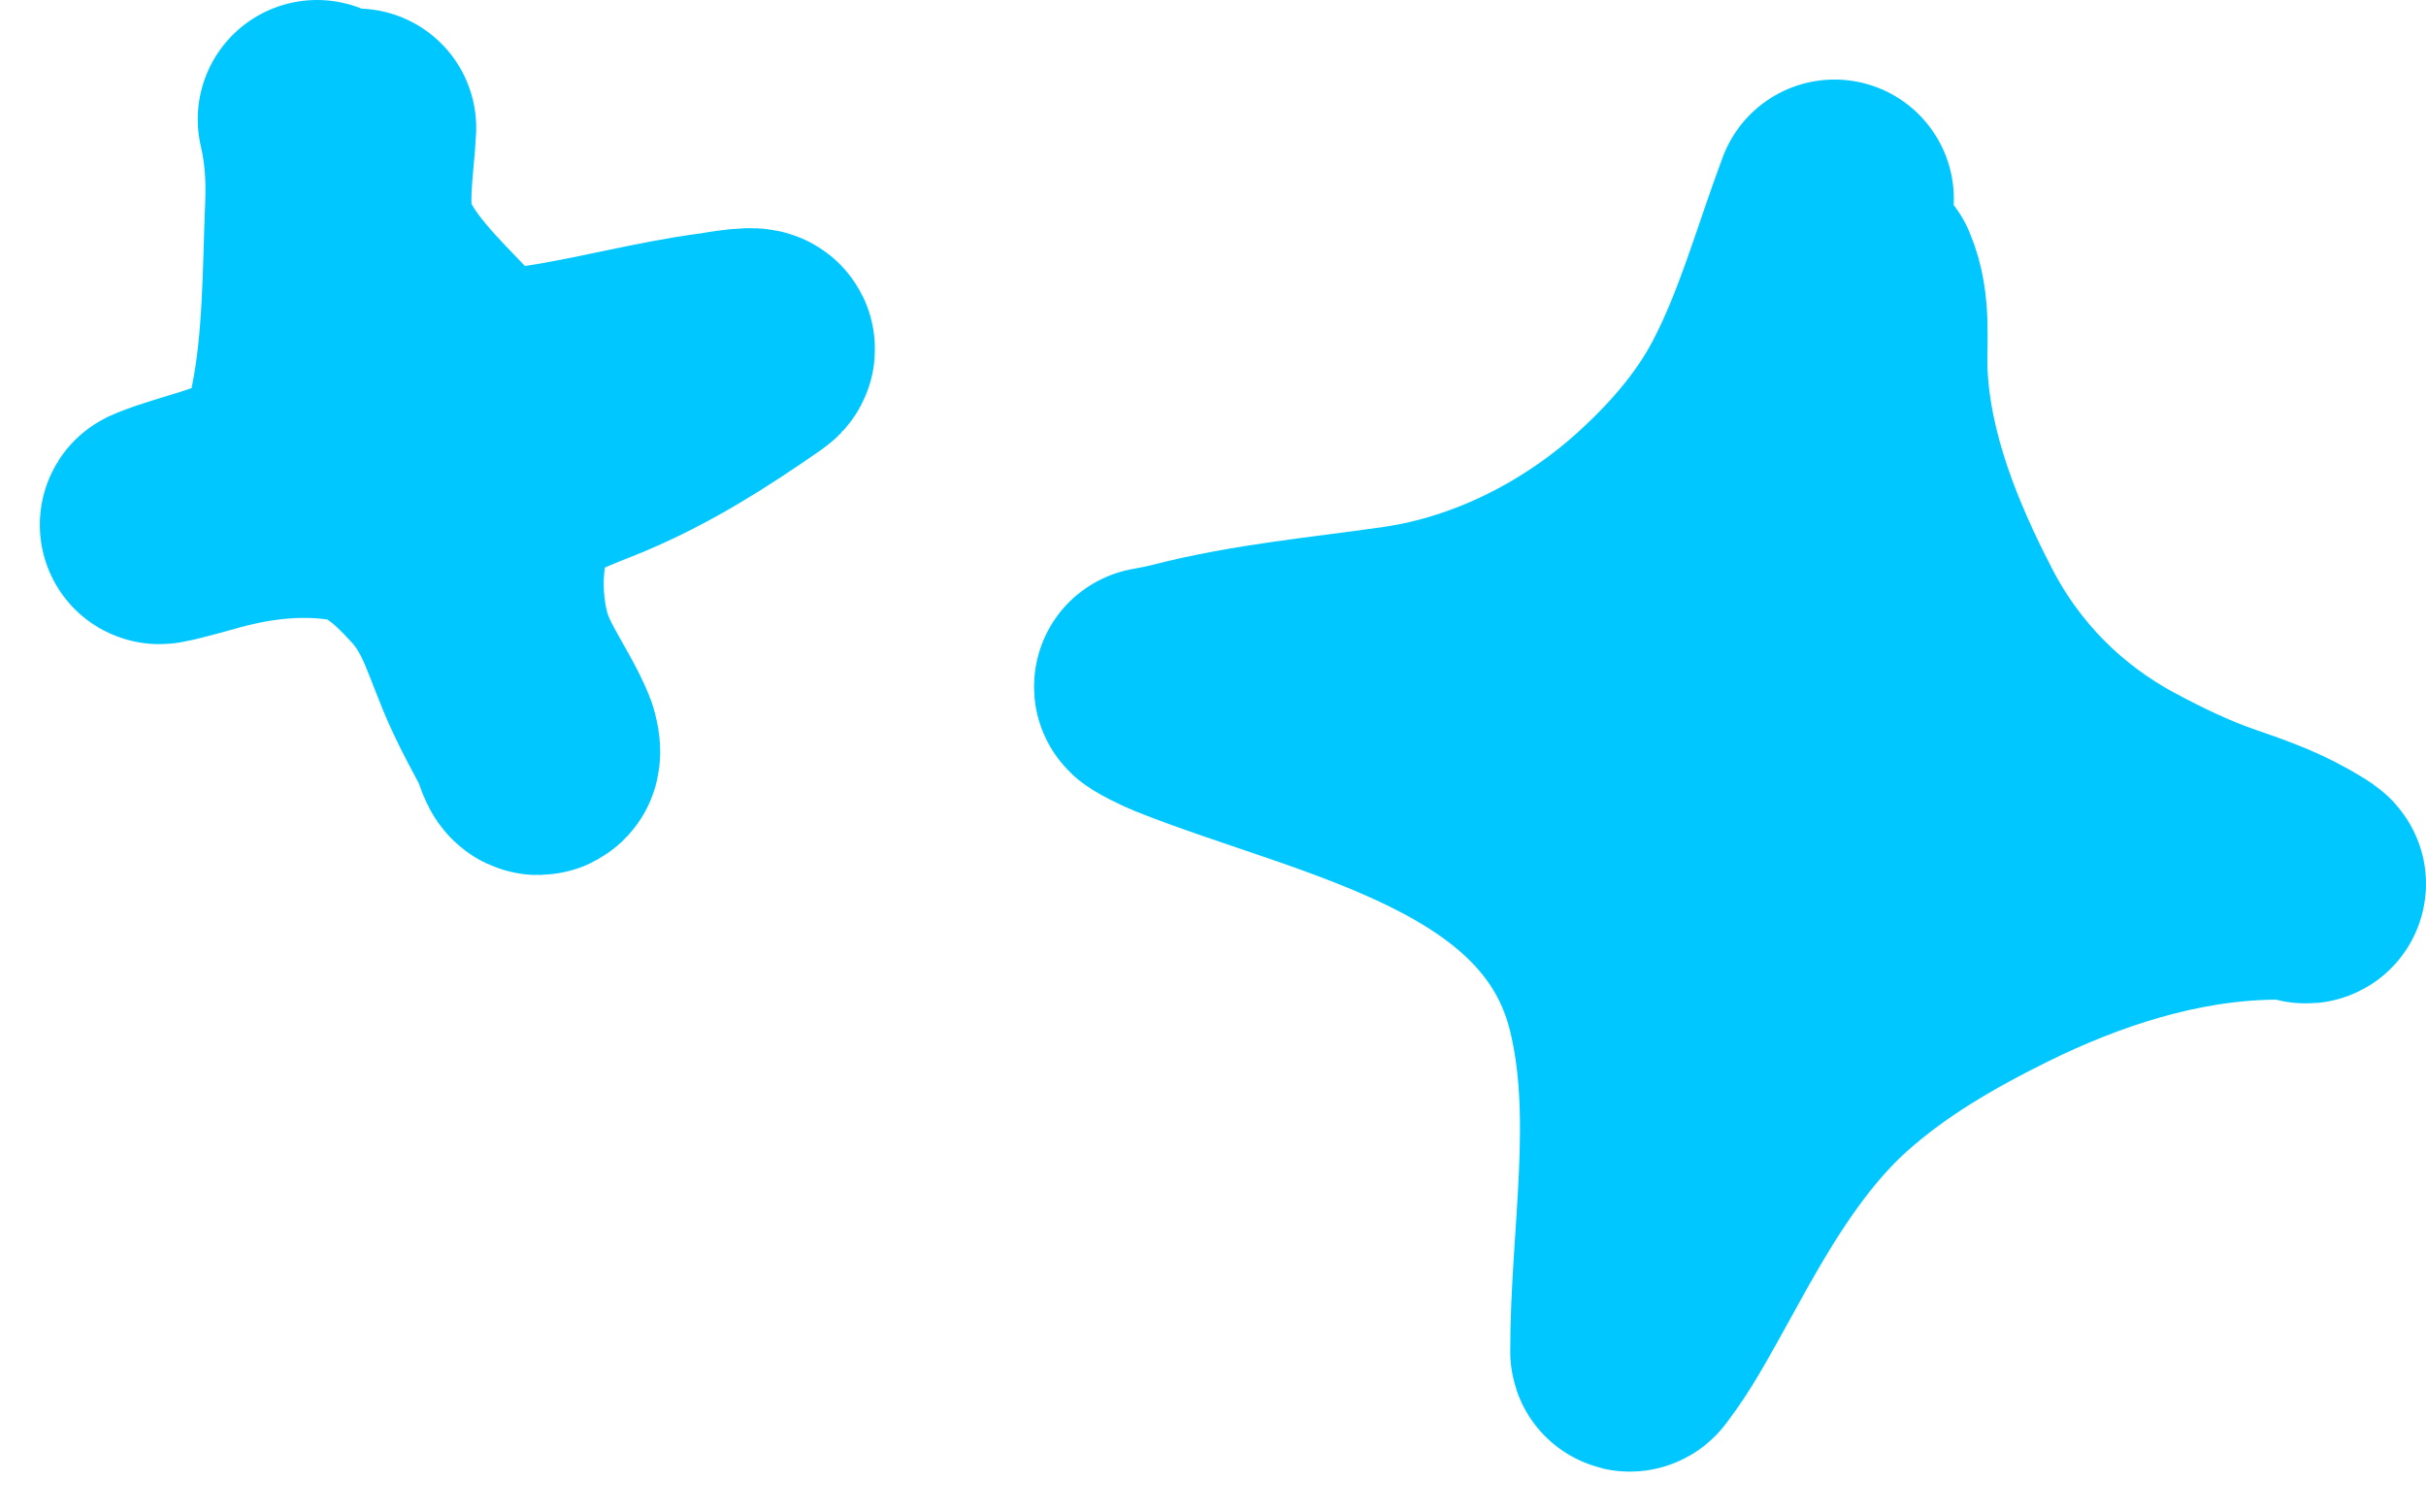
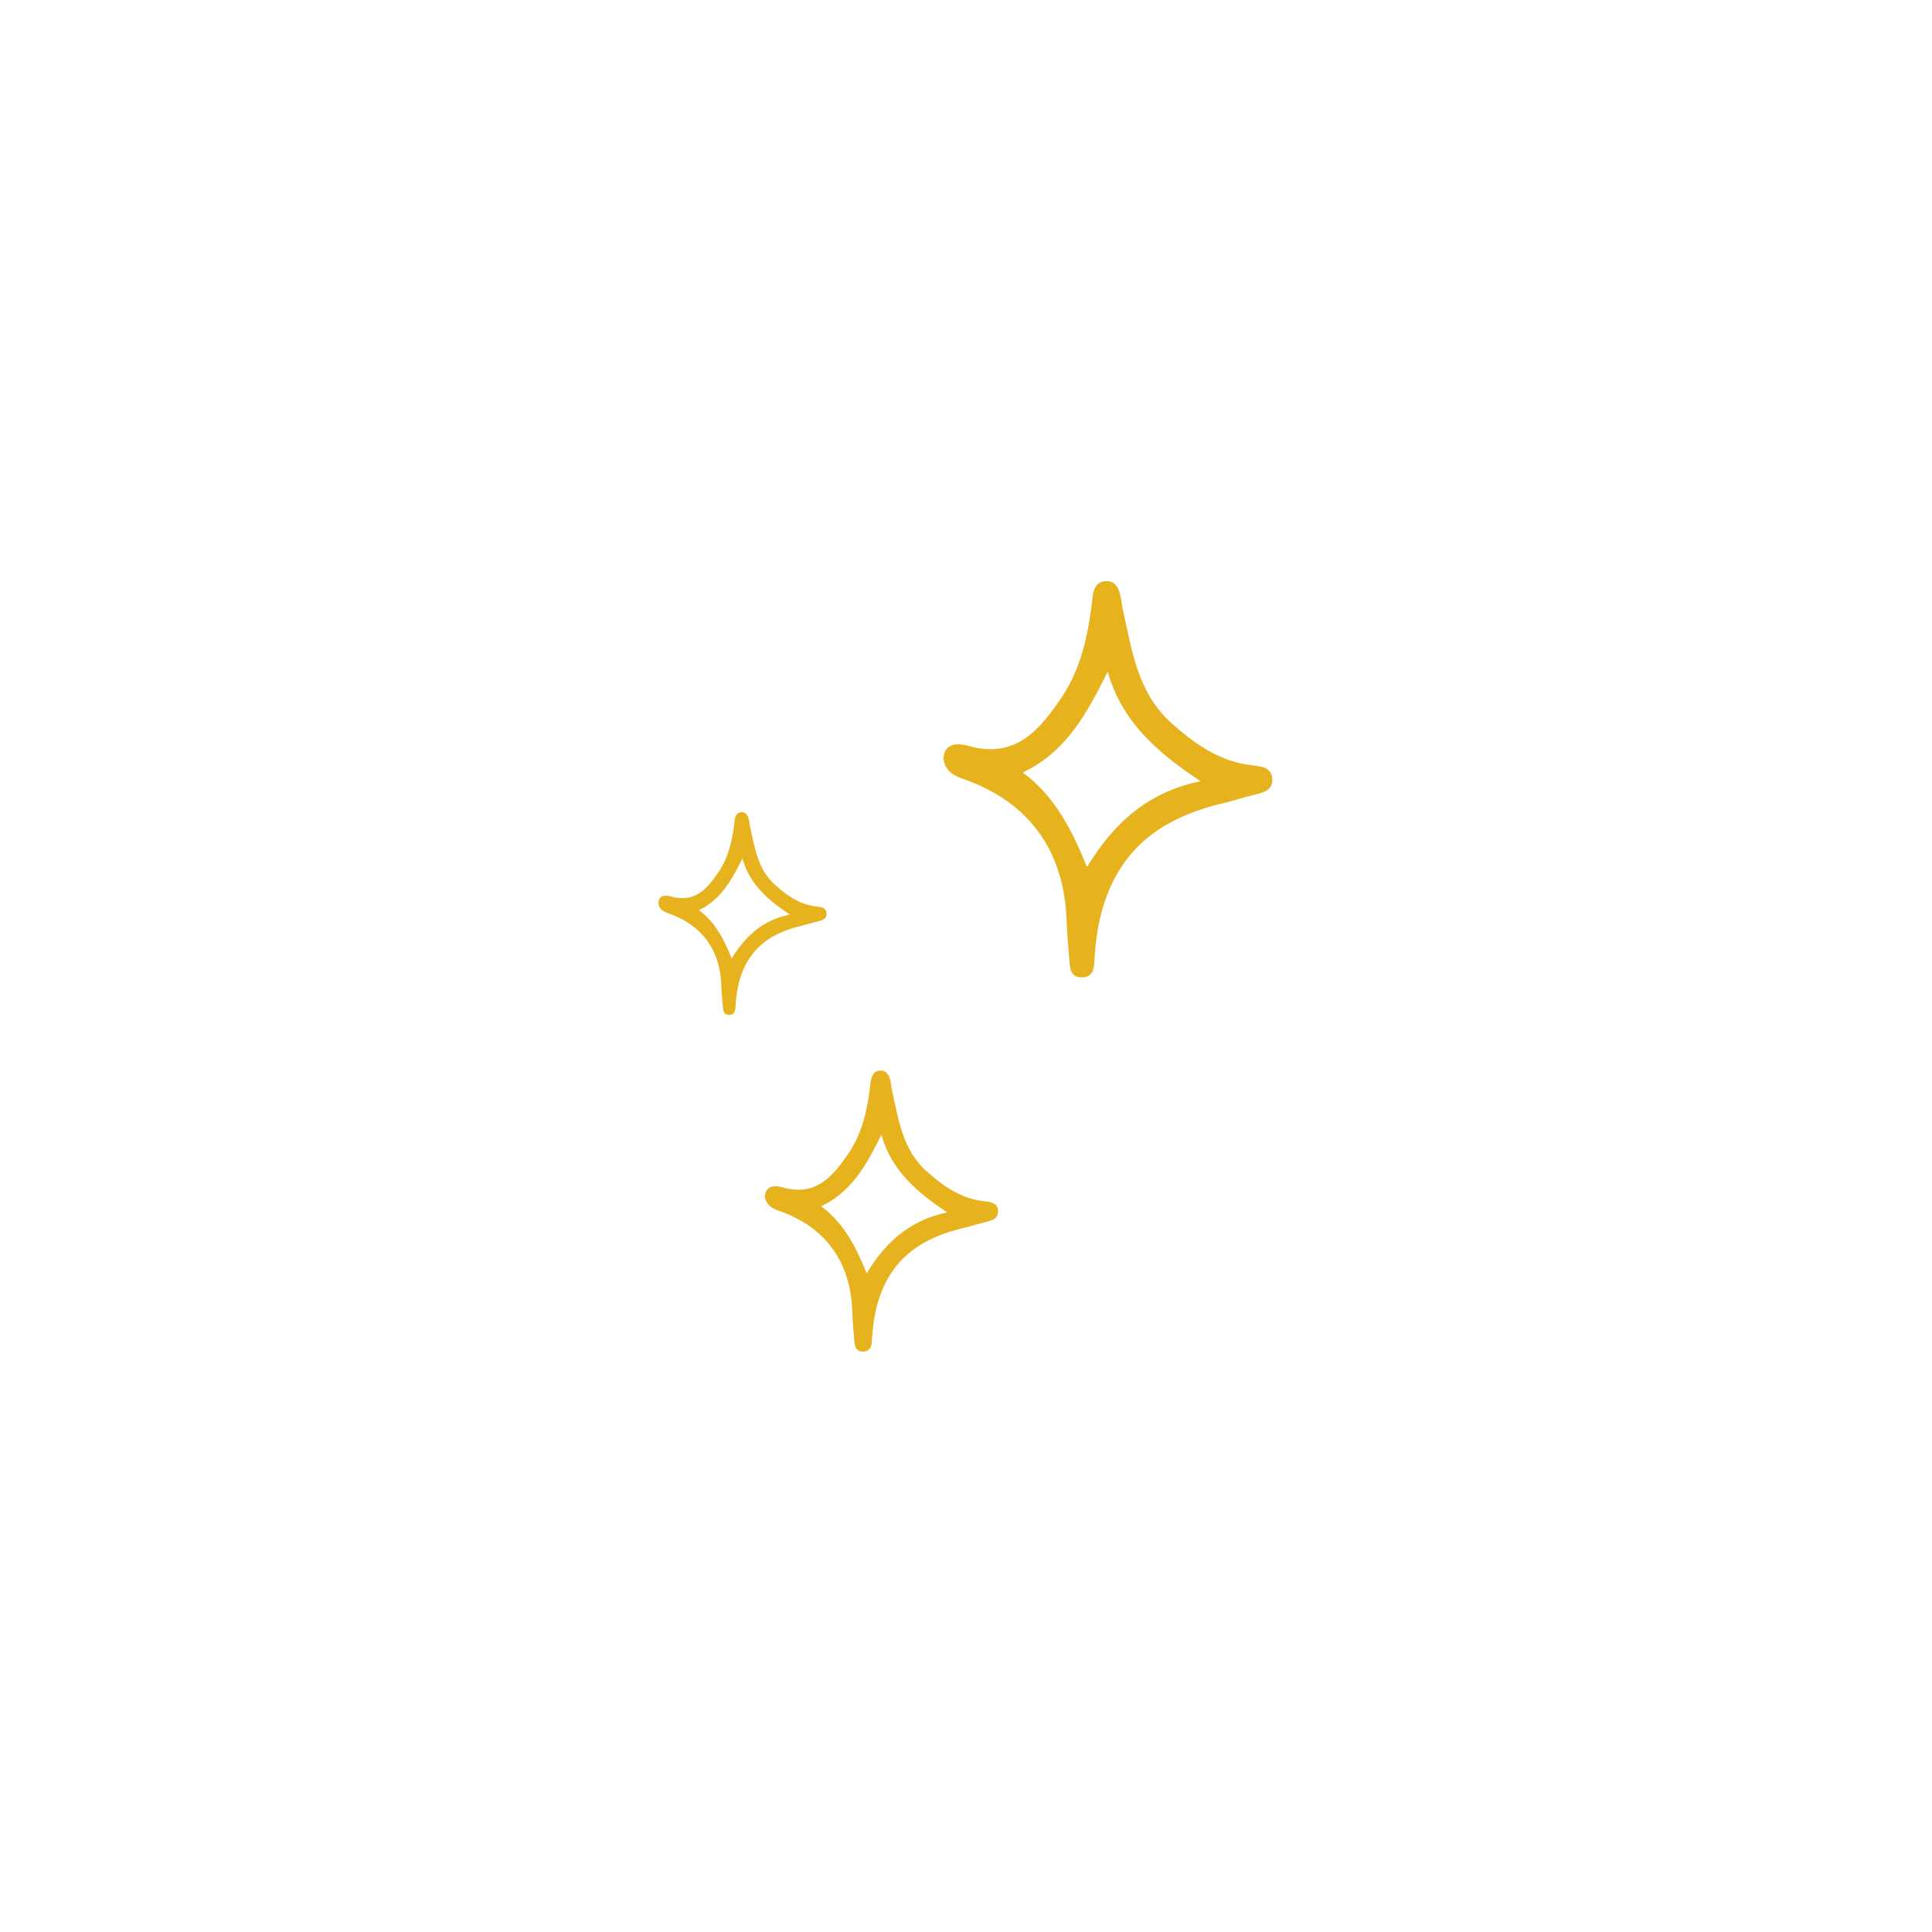
- <svg xmlns="http://www.w3.org/2000/svg" width="61" height="38" viewBox="0 0 61 38" fill="none">
-   <path d="M46.128 5C45.507 6.658 45.036 8.404 44.209 9.974C43.579 11.17 42.681 12.191 41.686 13.093C39.893 14.718 37.602 15.873 35.215 16.218C33.348 16.489 31.529 16.642 29.692 17.116C29.467 17.174 29.235 17.217 29.007 17.259C28.929 17.273 29.553 17.569 29.644 17.605C33.7 19.221 39.648 20.186 40.883 25.204C41.582 28.044 40.974 31.085 40.974 33.976C40.974 34.038 41.022 33.962 41.038 33.941C41.258 33.648 41.463 33.337 41.648 33.022C42.196 32.089 42.692 31.125 43.243 30.194C43.985 28.941 44.858 27.686 45.946 26.712C47.208 25.584 48.653 24.746 50.161 24.001C52.295 22.946 54.666 22.179 57.062 22.136C57.344 22.131 57.646 22.133 57.919 22.214C58.221 22.305 57.585 21.955 57.554 21.938C56.973 21.611 56.355 21.398 55.727 21.181C54.876 20.888 54.05 20.489 53.257 20.062C51.404 19.067 49.915 17.568 48.943 15.694C47.945 13.77 47.084 11.641 46.979 9.439C46.94 8.618 47.083 7.769 46.754 6.995" stroke="#00c7ff" stroke-width="6" stroke-linecap="round" />
-   <path d="M45.844 14.893C45.996 15.378 47.275 19.412 47.465 20.186C48.049 22.561 46.526 20.409 46.106 19.812C45.361 18.755 43.623 16.486 44.344 14.986C44.596 14.462 45.242 14.051 45.794 14.006C47.312 13.88 47.681 15.891 47.822 17.031C48.026 18.68 47.945 20.432 47.485 22.033C47.31 22.641 46.388 25.161 45.431 24.088C44.558 23.11 44.038 21.699 43.659 20.456C43.447 19.759 43.045 18.69 43.619 18.043C44.16 17.432 45.208 16.68 46.055 16.886C47.449 17.223 47.703 18.648 47.736 19.927C47.769 21.128 47.297 22.147 46.594 23.081C46.351 23.405 45.108 25.027 44.505 24.592C43.779 24.068 44.728 22.189 45.008 21.722C45.641 20.665 46.918 19.275 48.26 19.345C50.886 19.483 49.251 22.121 48.436 23.232C47.797 24.103 47.182 25.132 46.327 25.801C45.786 26.224 45.373 25.941 45.446 25.261C45.606 23.781 46.491 22.259 47.434 21.172C47.796 20.755 49.035 19.411 49.75 19.968C50.361 20.444 49.697 21.926 49.403 22.386C48.437 23.894 46.473 24.197 44.892 23.73C42.96 23.16 40.682 21.23 40.226 19.075C40.12 18.574 40.297 18.116 40.563 17.7C40.746 17.415 40.967 17.166 41.213 16.938C41.273 16.882 41.469 16.777 41.389 16.766C40.953 16.706 37.71 16.281 39.572 16.066C41.04 15.896 42.53 15.858 43.991 16.102C44.423 16.174 45.545 16.319 44.731 16.886C43.394 17.816 41.761 18.27 40.226 18.723" stroke="#00c7ff" stroke-width="6" stroke-linecap="round" />
-   <path d="M8.974 3.215C8.935 4.085 8.696 5.295 9.026 6.143C9.419 7.151 10.358 8.055 11.068 8.8C11.911 9.684 12.512 9.824 13.636 9.656C15.112 9.436 16.551 9.034 18.031 8.839C18.147 8.824 19.277 8.61 18.936 8.847C17.673 9.727 16.436 10.513 15.032 11.102C14.357 11.385 13.128 11.782 12.712 12.452C12.076 13.476 12.064 15.128 12.396 16.264C12.649 17.126 13.215 17.812 13.547 18.626C13.569 18.679 13.629 18.924 13.584 18.973C13.446 19.121 13.362 18.628 13.265 18.447C13.034 18.014 12.798 17.579 12.589 17.132C12.073 16.025 11.898 15.044 11.06 14.129C10.369 13.374 9.68 12.755 8.662 12.607C7.459 12.433 6.244 12.59 5.077 12.926C4.743 13.022 3.74 13.29 4.064 13.161C4.961 12.805 5.91 12.671 6.747 12.145C7.455 11.701 7.606 11.11 7.772 10.281C8.106 8.607 8.09 6.885 8.158 5.183C8.188 4.426 8.141 3.727 7.972 3" stroke="#00c7ff" stroke-width="6" stroke-linecap="round" />
+ <svg xmlns="http://www.w3.org/2000/svg" width="100" zoomAndPan="magnify" viewBox="0 0 75 75" height="100" preserveAspectRatio="xMidYMid meet" version="1.0">
+   <defs>
+     <clipPath id="9c9623d20a">
+       <path d="M 36 22.5 L 49.555 22.5 L 49.555 38 L 36 38 Z M 36 22.5 " clip-rule="nonzero" />
+     </clipPath>
+     <clipPath id="3beb384414">
+       <path d="M 29 41 L 39 41 L 39 52.5 L 29 52.5 Z M 29 41 " clip-rule="nonzero" />
+     </clipPath>
+     <clipPath id="c04628b676">
+       <path d="M 25.555 31 L 33 31 L 33 40 L 25.555 40 Z M 25.555 31 " clip-rule="nonzero" />
+     </clipPath>
+   </defs>
+   <g clip-path="url(#9c9623d20a)">
+     <path fill="#e6b31e" d="M 47.469 31.184 C 47.859 31.094 48.246 30.961 48.637 30.867 C 49.016 30.777 49.438 30.691 49.387 30.203 C 49.344 29.781 48.941 29.746 48.59 29.707 C 47.352 29.562 46.398 28.891 45.492 28.086 C 44.148 26.891 43.941 25.23 43.582 23.629 C 43.547 23.477 43.539 23.316 43.504 23.164 C 43.434 22.84 43.301 22.531 42.91 22.562 C 42.523 22.594 42.445 22.898 42.406 23.238 C 42.25 24.609 41.984 25.945 41.18 27.121 C 40.312 28.395 39.383 29.461 37.586 28.953 C 37.219 28.848 36.664 28.809 36.621 29.449 C 36.691 29.93 37.016 30.109 37.379 30.234 C 39.941 31.121 41.32 33.02 41.406 35.766 C 41.422 36.23 41.465 36.699 41.504 37.164 C 41.535 37.504 41.512 37.941 41.98 37.941 C 42.512 37.945 42.473 37.473 42.496 37.105 C 42.562 36.105 42.758 35.133 43.203 34.227 C 44.082 32.457 45.633 31.621 47.465 31.184 Z M 46.602 30.328 C 44.504 30.762 43.215 31.992 42.199 33.656 C 41.59 32.172 40.938 30.906 39.707 29.988 C 41.398 29.18 42.184 27.707 43 26.078 C 43.562 28.023 44.891 29.18 46.602 30.328 Z M 46.602 30.328 " fill-opacity="1" fill-rule="nonzero" />
+   </g>
+   <g clip-path="url(#3beb384414)">
+     <path fill="#e6b31e" d="M 37.383 47.676 C 37.66 47.609 37.934 47.52 38.211 47.453 C 38.48 47.387 38.777 47.324 38.742 46.98 C 38.715 46.68 38.43 46.656 38.18 46.629 C 37.301 46.527 36.625 46.051 35.984 45.48 C 35.027 44.633 34.883 43.457 34.625 42.316 C 34.602 42.211 34.598 42.098 34.574 41.988 C 34.523 41.758 34.43 41.543 34.148 41.562 C 33.879 41.586 33.824 41.801 33.793 42.043 C 33.684 43.016 33.496 43.961 32.926 44.793 C 32.309 45.699 31.648 46.453 30.379 46.094 C 30.113 46.02 29.723 45.992 29.691 46.445 C 29.742 46.785 29.973 46.914 30.23 47 C 32.047 47.633 33.023 48.977 33.086 50.922 C 33.094 51.254 33.125 51.586 33.156 51.918 C 33.176 52.156 33.16 52.465 33.492 52.469 C 33.867 52.469 33.84 52.137 33.859 51.875 C 33.906 51.164 34.043 50.473 34.359 49.832 C 34.98 48.578 36.082 47.984 37.383 47.676 Z M 36.77 47.066 C 35.281 47.379 34.367 48.246 33.645 49.43 C 33.215 48.375 32.754 47.477 31.879 46.828 C 33.078 46.254 33.637 45.211 34.215 44.055 C 34.613 45.434 35.555 46.254 36.77 47.066 Z M 36.77 47.066 " fill-opacity="1" fill-rule="nonzero" />
+   </g>
+   <g clip-path="url(#c04628b676)">
+     <path fill="#e6b31e" d="M 31.102 35.941 C 31.305 35.895 31.5 35.828 31.703 35.781 C 31.895 35.734 32.109 35.688 32.086 35.441 C 32.062 35.223 31.855 35.207 31.676 35.188 C 31.043 35.113 30.555 34.77 30.094 34.355 C 29.406 33.746 29.301 32.898 29.113 32.074 C 29.098 31.996 29.094 31.918 29.074 31.84 C 29.039 31.672 28.973 31.516 28.77 31.531 C 28.574 31.547 28.535 31.703 28.516 31.879 C 28.434 32.578 28.297 33.262 27.887 33.863 C 27.441 34.516 26.969 35.059 26.051 34.801 C 25.859 34.746 25.578 34.727 25.555 35.055 C 25.59 35.301 25.758 35.391 25.941 35.453 C 27.254 35.91 27.961 36.879 28.004 38.285 C 28.008 38.523 28.031 38.762 28.055 39 C 28.07 39.172 28.055 39.398 28.297 39.398 C 28.566 39.398 28.547 39.16 28.559 38.973 C 28.594 38.457 28.695 37.961 28.922 37.496 C 29.371 36.594 30.164 36.164 31.102 35.941 Z M 30.66 35.504 C 29.586 35.727 28.926 36.355 28.406 37.207 C 28.094 36.445 27.762 35.797 27.133 35.332 C 28 34.918 28.398 34.164 28.82 33.328 C 29.105 34.324 29.785 34.918 30.66 35.504 Z M 30.66 35.504 " fill-opacity="1" fill-rule="nonzero" />
+   </g>
</svg>
